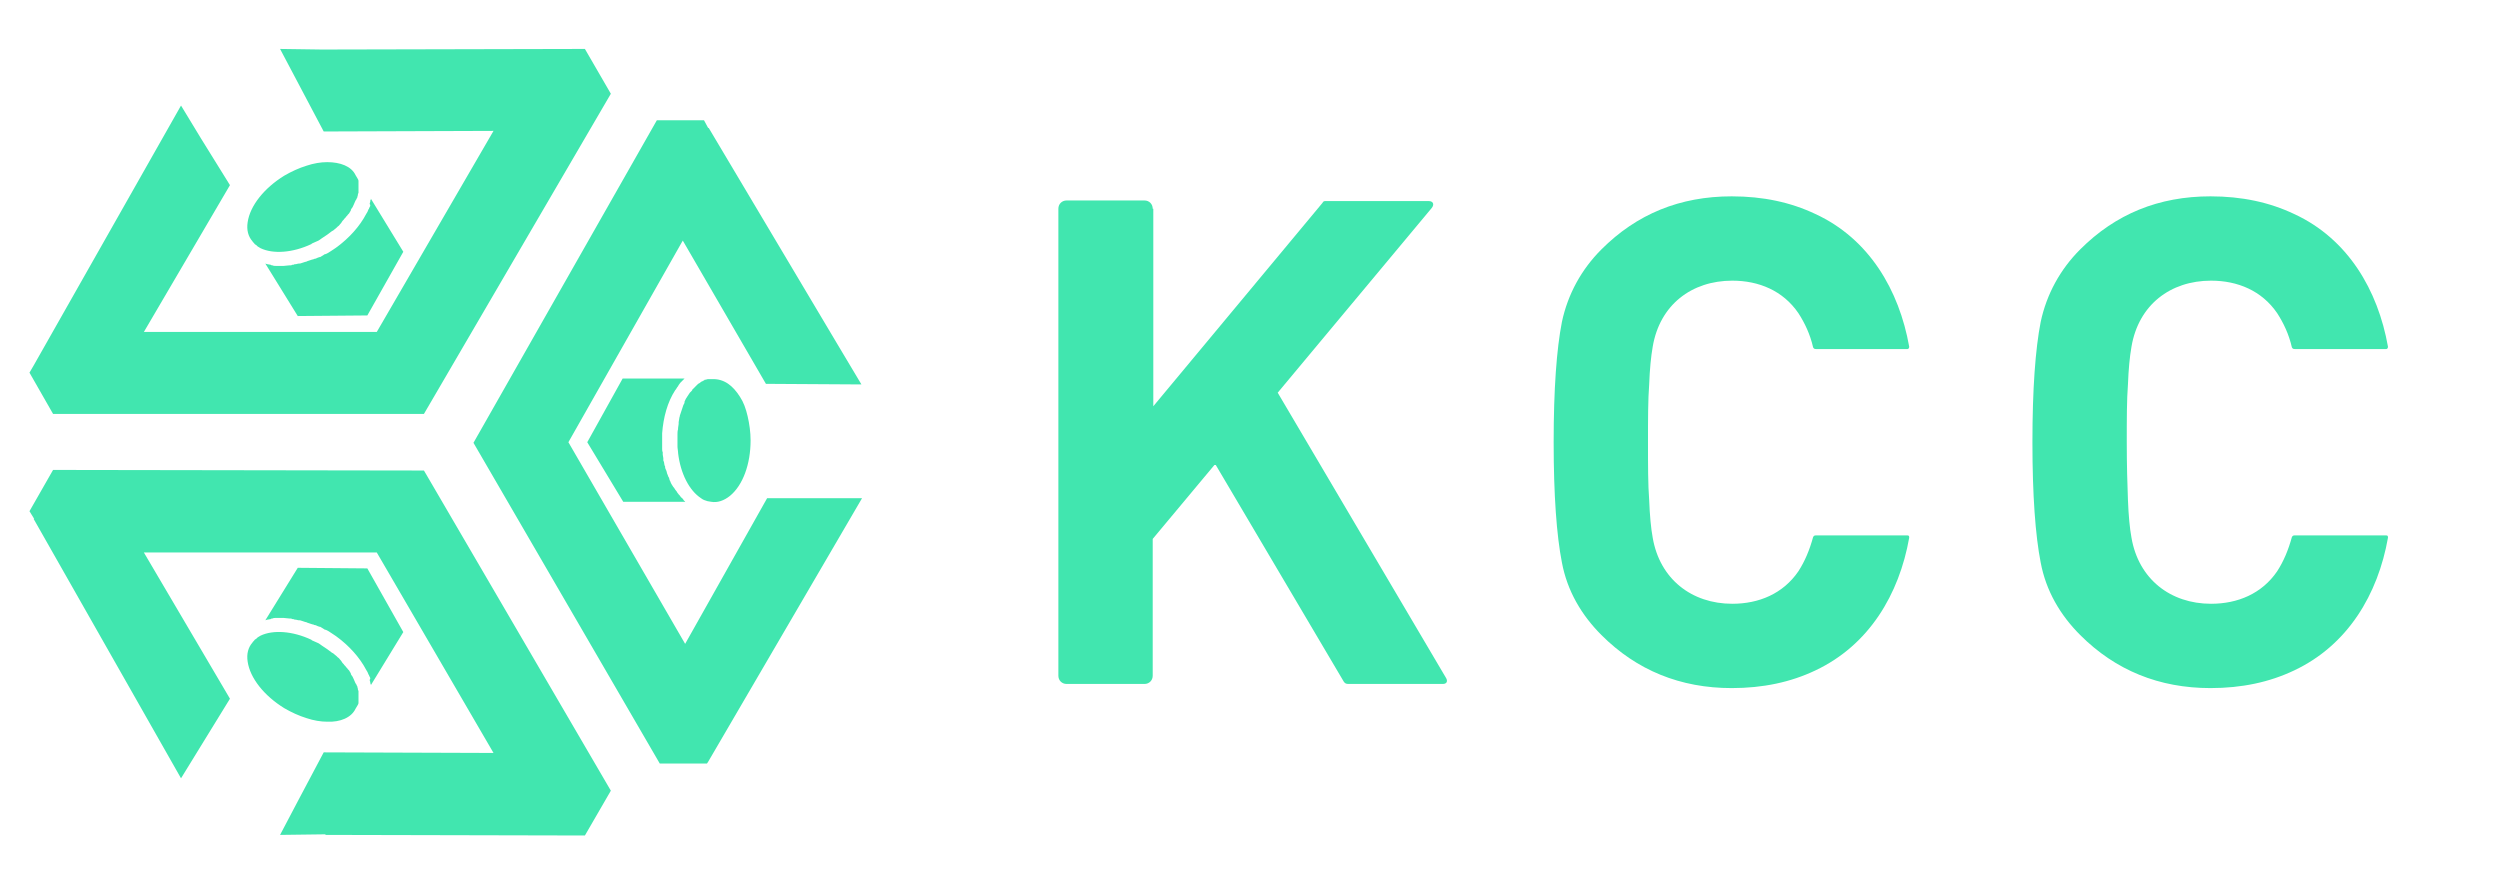
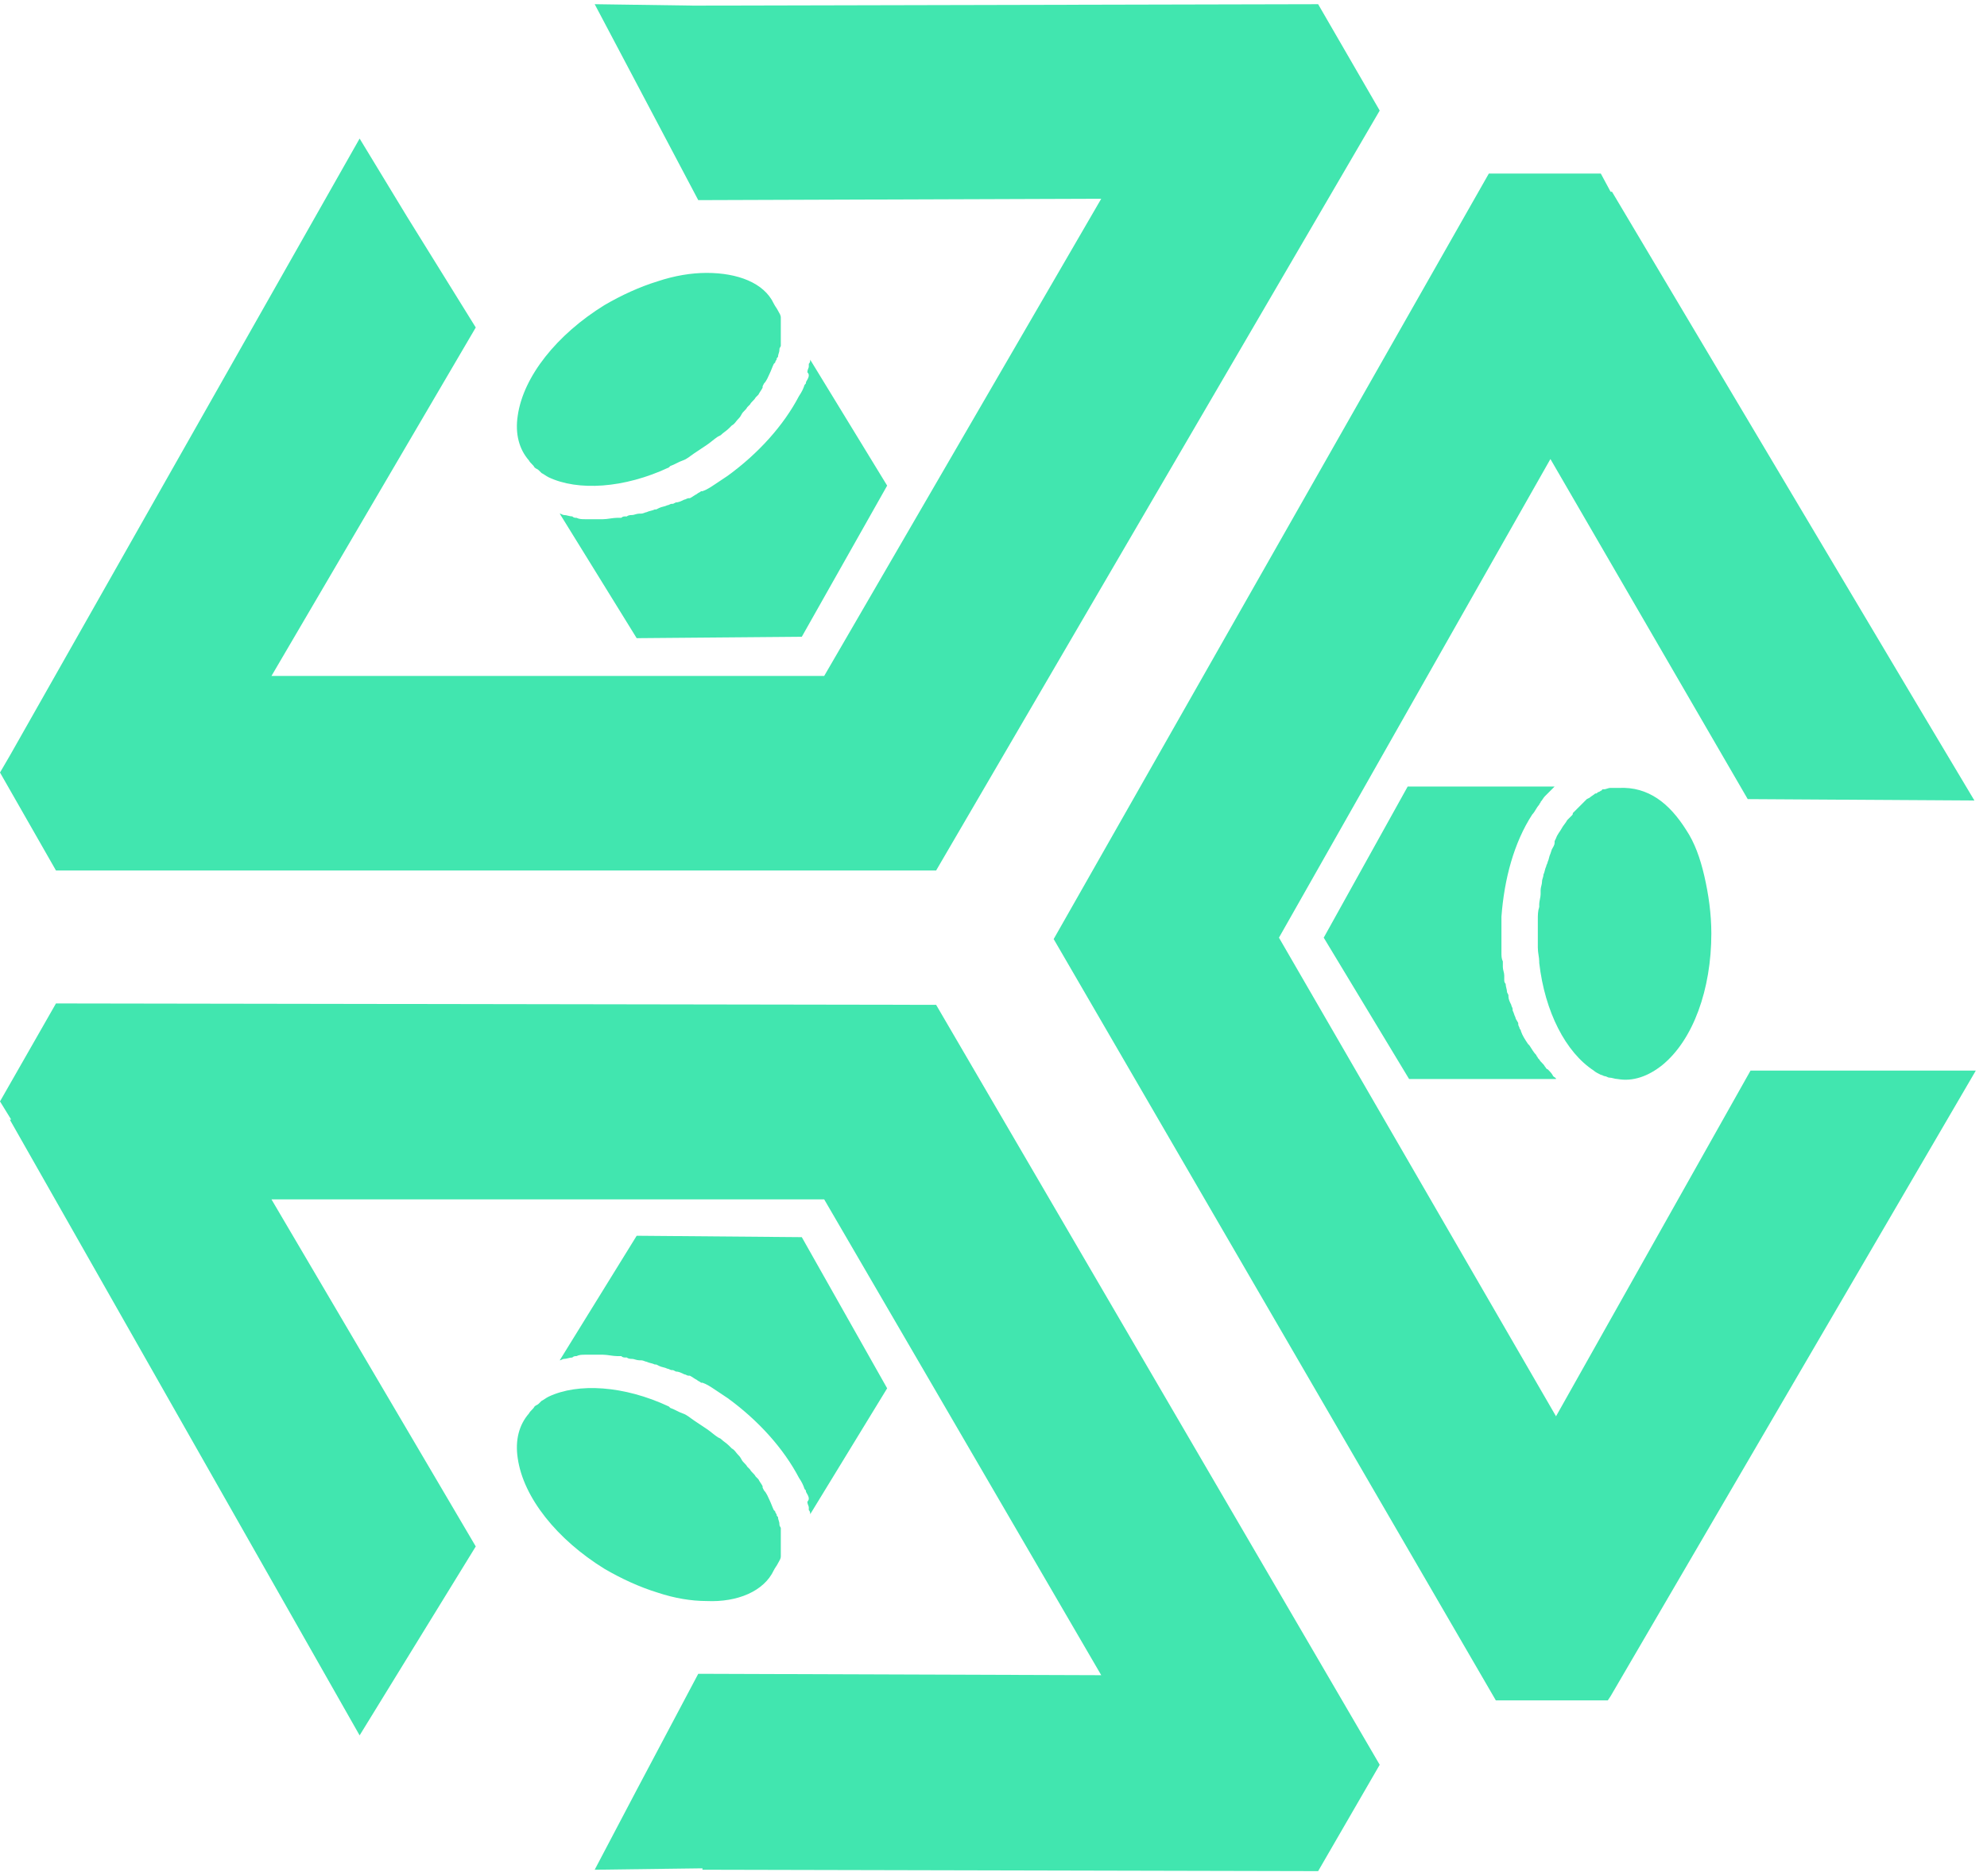
- <svg xmlns="http://www.w3.org/2000/svg" viewBox="0 0 424 149" width="424" height="149">
-   <style>
-         tspan { white-space:pre }
-         .shp0 { fill: #41e6af }
-     </style>
-   <g id="Layer">
-     <path id="Layer" class="shp0" d="M146.1 65.2L142.1 58.5L142.1 58.5L120.2 21.7L120.1 21.7L119.4 20.4L111.4 20.4L80.3 75.1L111.9 129.5L119.9 129.5L120.1 129.2L146.2 84.5L130.1 84.5L116.2 109.2L96.4 75L115.8 40.8L129.9 65.1L146.1 65.2Z" />
-     <path id="Layer" class="shp0" d="M24.4 56.3L39 31.4L34.1 23.5L34.1 23.5L30.7 17.9L5.7 62L5.7 62L5 63.2L9 70.2L71.9 70.2L103.6 15.9L99.2 8.3L55.2 8.4L54.5 8.4L47.5 8.3L51.2 15.3L51.2 15.3L54.9 22.3L83.7 22.2L63.9 56.3L24.4 56.3Z" />
-     <path id="Layer" class="shp0" d="M55.5 27.5C54.4 27.5 53.2 27.7 52 28.1C50.7 28.5 49.4 29.1 48.2 29.8C44.8 31.9 42.4 34.9 42 37.7C41.8 39 42.1 40.1 42.8 40.9L42.8 40.9C42.9 41.1 43.1 41.2 43.2 41.4C43.3 41.5 43.4 41.5 43.5 41.6C43.6 41.7 43.6 41.7 43.7 41.8C43.9 41.9 44 42 44.2 42.1L44.2 42.1C46.3 43.1 49.6 42.9 52.8 41.4L52.9 41.3C53.2 41.2 53.5 41 53.8 40.9C54.1 40.8 54.3 40.6 54.6 40.4C54.9 40.2 55.2 40 55.5 39.8C55.8 39.6 56 39.4 56.3 39.2L56.5 39.1C56.7 38.9 56.9 38.8 57.1 38.6C57.2 38.5 57.2 38.5 57.3 38.4C57.5 38.3 57.6 38.1 57.7 38C57.8 37.9 57.9 37.8 58 37.6C58.1 37.4 58.3 37.3 58.4 37.1C58.5 37 58.5 37 58.6 36.9C58.7 36.7 58.9 36.6 59 36.4L59.2 36.2C59.3 36 59.4 35.9 59.5 35.7C59.5 35.7 59.5 35.7 59.5 35.6L59.6 35.4C59.8 35.2 59.9 34.9 60 34.7C60.1 34.5 60.2 34.2 60.3 34L60.4 33.9C60.4 33.8 60.5 33.7 60.5 33.7L60.5 33.7C60.5 33.6 60.5 33.6 60.6 33.5C60.6 33.3 60.7 33.2 60.7 33C60.7 32.8 60.8 32.8 60.8 32.7C60.8 32.6 60.8 32.5 60.8 32.5C60.8 32.3 60.8 32.2 60.8 32.1L60.8 31.9C60.8 31.7 60.8 31.6 60.8 31.4C60.8 31.3 60.8 31.3 60.8 31.2C60.8 31.1 60.8 31 60.8 31C60.8 30.9 60.8 30.9 60.8 30.8L60.8 30.7C60.8 30.5 60.7 30.4 60.6 30.2C60.5 30 60.4 29.9 60.3 29.7L60.3 29.7C59.6 28.2 57.7 27.5 55.5 27.5Z" />
-     <path id="Layer" class="shp0" d="M62.8 34.8C62.8 35 62.7 35.1 62.6 35.3L62.6 35.3C62.6 35.4 62.6 35.4 62.5 35.5L62.5 35.5C62.4 35.8 62.3 36 62.1 36.3L62.1 36.3L62.1 36.3C61 38.4 59.2 40.4 57 42C56.7 42.2 56.4 42.4 56.1 42.6C55.8 42.8 55.5 43 55.2 43.1L55.1 43.1L55.1 43.1C55 43.2 54.9 43.2 54.8 43.3C54.6 43.4 54.5 43.5 54.3 43.6L54.2 43.6C54.1 43.6 54 43.7 53.9 43.7C53.7 43.8 53.5 43.9 53.3 43.9L53.1 44C53.1 44 53.1 44 53 44C52.9 44 52.8 44.1 52.7 44.1C52.5 44.2 52.3 44.2 52.1 44.3L51.9 44.4L51.8 44.4C51.6 44.5 51.4 44.5 51.2 44.6C51.1 44.6 51 44.7 50.8 44.7L50.8 44.7L50.8 44.7L50.7 44.7C50.5 44.7 50.3 44.8 50.2 44.8C50.1 44.8 49.9 44.8 49.8 44.9L49.7 44.9C49.6 44.9 49.5 44.9 49.4 45C49.3 45 49.2 45 49.1 45C48.8 45 48.4 45.1 48.1 45.1L48 45.1C47.7 45.1 47.4 45.1 47.1 45.1C47 45.1 46.9 45.1 46.9 45.1L46.8 45.1C46.6 45.1 46.4 45.1 46.2 45C46.1 45 46 45 45.9 44.9C45.7 44.9 45.5 44.8 45.3 44.8C45.2 44.8 45.1 44.7 45 44.7L50.5 53.6L62.3 53.5L68.4 42.7L62.9 33.7C62.9 33.8 62.9 33.9 62.8 34C62.8 34.1 62.8 34.1 62.8 34.2C62.8 34.3 62.7 34.4 62.7 34.6C62.8 34.7 62.8 34.8 62.8 34.8Z" />
-     <path id="Layer" class="shp0" d="M125.5 67.3C126.1 68.2 126.5 69.3 126.8 70.6C127.1 71.9 127.3 73.3 127.3 74.7C127.3 78.7 126 82.3 123.8 84.1C122.8 84.9 121.7 85.3 120.6 85.1L120.6 85.1C120.4 85.1 120.2 85 120 85C119.9 85 119.8 84.9 119.7 84.9C119.6 84.9 119.5 84.8 119.4 84.8C119.2 84.7 119 84.6 118.9 84.5L118.9 84.5C116.9 83.2 115.4 80.3 115 76.8L115 76.7C115 76.4 114.9 76.1 114.9 75.7C114.9 75.4 114.9 75.1 114.9 74.8C114.9 74.4 114.9 74.1 114.9 73.7C114.9 73.4 114.9 73.1 115 72.8L115 72.6C115 72.4 115.1 72.1 115.1 71.9C115.1 71.8 115.1 71.7 115.1 71.6C115.1 71.4 115.2 71.2 115.2 71C115.2 70.8 115.3 70.7 115.3 70.5C115.4 70.3 115.4 70.1 115.5 69.9C115.5 69.8 115.6 69.7 115.6 69.6C115.7 69.4 115.7 69.2 115.8 69L115.9 68.7C116 68.5 116.1 68.4 116.1 68.2C116.1 68.2 116.1 68.2 116.1 68.1L116.2 67.9C116.3 67.6 116.5 67.4 116.6 67.2C116.7 67 116.9 66.8 117 66.6L117.1 66.5C117.2 66.4 117.2 66.4 117.3 66.3L117.3 66.3C117.4 66.2 117.4 66.2 117.4 66.1C117.5 66 117.6 65.9 117.7 65.8C117.8 65.7 117.9 65.6 117.9 65.6C118 65.5 118 65.5 118.1 65.4C118.2 65.3 118.3 65.2 118.4 65.1L118.6 65C118.7 64.9 118.9 64.8 119 64.7C119.1 64.7 119.1 64.7 119.2 64.6C119.3 64.6 119.4 64.5 119.4 64.5C119.4 64.5 119.5 64.5 119.5 64.4L119.6 64.4C119.8 64.4 119.9 64.3 120.1 64.3C120.3 64.3 120.5 64.3 120.7 64.3L120.7 64.3C122.8 64.2 124.3 65.4 125.5 67.3Z" />
-     <path id="Layer" class="shp0" d="M115.4 64.9C115.3 65 115.2 65.2 115.1 65.3L115.1 65.3C115.1 65.4 115 65.4 115 65.5L115 65.5C114.8 65.7 114.7 66 114.5 66.2L114.5 66.2L114.5 66.2C113.2 68.2 112.5 70.8 112.3 73.5C112.3 73.9 112.3 74.2 112.3 74.6C112.3 74.9 112.3 75.3 112.3 75.6L112.3 75.7L112.3 75.7C112.3 75.8 112.3 76 112.3 76.1C112.3 76.3 112.3 76.5 112.4 76.7L112.4 76.8C112.4 76.9 112.4 77 112.4 77.1C112.4 77.3 112.5 77.5 112.5 77.7L112.5 77.9C112.5 77.9 112.5 77.9 112.5 78C112.5 78.1 112.5 78.2 112.6 78.3C112.6 78.5 112.7 78.7 112.7 78.9L112.8 79.1L112.8 79.2C112.8 79.4 112.9 79.6 113 79.8C113 79.9 113.1 80 113.1 80.1L113.1 80.1L113.1 80.1L113.1 80.2C113.2 80.4 113.2 80.5 113.3 80.7C113.3 80.8 113.4 80.9 113.5 81.1L113.5 81.2C113.5 81.3 113.6 81.4 113.6 81.5C113.7 81.6 113.7 81.7 113.7 81.7C113.8 82 114 82.3 114.2 82.6L114.3 82.7C114.5 83 114.6 83.2 114.8 83.4C114.8 83.5 114.9 83.5 114.9 83.6L115 83.7C115.1 83.9 115.3 84 115.4 84.2C115.5 84.3 115.5 84.4 115.6 84.4C115.8 84.6 115.9 84.7 116 84.9C116.1 85 116.2 85 116.2 85.1L105.7 85.1L99.6 75L105.6 64.2L116.1 64.2C116 64.3 116 64.3 115.9 64.4L115.8 64.5C115.7 64.6 115.6 64.7 115.4 64.9C115.5 64.9 115.4 64.9 115.4 64.9Z" />
-     <path id="Layer" class="shp0" d="M55.5 122.4C54.4 122.4 53.2 122.2 52 121.8C50.7 121.4 49.4 120.8 48.2 120.1C44.8 118 42.4 115 42 112.2C41.8 110.9 42.1 109.8 42.8 109L42.8 109C42.9 108.8 43.1 108.7 43.2 108.5C43.3 108.4 43.4 108.4 43.5 108.3C43.6 108.2 43.6 108.2 43.7 108.1C43.9 108 44 107.9 44.2 107.8L44.2 107.8C46.3 106.8 49.6 107 52.8 108.5L52.9 108.6C53.2 108.7 53.5 108.9 53.8 109C54.1 109.1 54.3 109.3 54.6 109.5C54.9 109.7 55.2 109.9 55.5 110.1C55.8 110.3 56 110.5 56.3 110.7L56.5 110.8C56.7 111 56.9 111.1 57.1 111.3C57.2 111.4 57.2 111.4 57.3 111.5C57.5 111.6 57.6 111.8 57.7 111.9C57.8 112 57.9 112.1 58 112.3C58.1 112.5 58.3 112.6 58.4 112.8C58.5 112.9 58.5 112.9 58.6 113C58.7 113.2 58.9 113.3 59 113.5L59.2 113.7C59.3 113.9 59.4 114 59.5 114.2L59.5 114.3L59.6 114.5C59.8 114.7 59.9 115 60 115.2C60.1 115.4 60.2 115.7 60.3 115.9L60.4 116C60.4 116.1 60.5 116.2 60.5 116.2L60.5 116.2C60.5 116.3 60.5 116.3 60.6 116.4C60.6 116.6 60.7 116.7 60.7 116.9C60.7 117.1 60.8 117.1 60.8 117.2C60.8 117.3 60.8 117.4 60.8 117.4C60.8 117.6 60.8 117.7 60.8 117.8L60.8 118C60.8 118.2 60.8 118.3 60.8 118.5C60.8 118.6 60.8 118.6 60.8 118.7C60.8 118.8 60.8 118.9 60.8 118.9C60.8 119 60.8 119 60.8 119.1L60.8 119.2C60.8 119.4 60.7 119.5 60.6 119.7C60.5 119.9 60.4 120 60.3 120.2L60.3 120.2C59.6 121.7 57.7 122.5 55.5 122.4Z" />
-     <path id="Layer" class="shp0" d="M62.8 115.1C62.8 114.9 62.7 114.8 62.6 114.6L62.6 114.6C62.6 114.5 62.6 114.5 62.5 114.4L62.5 114.4C62.4 114.1 62.3 113.9 62.1 113.6L62.1 113.6C61 111.5 59.2 109.5 57 107.9C56.7 107.7 56.4 107.5 56.1 107.3C55.8 107.1 55.5 106.9 55.2 106.8L55.1 106.8L55.1 106.8C55 106.7 54.9 106.7 54.8 106.6C54.6 106.5 54.5 106.4 54.3 106.3L54.2 106.3C54.1 106.3 54 106.2 53.9 106.2C53.7 106.1 53.5 106 53.3 106L53.1 105.9C53.1 105.9 53.1 105.9 53 105.9C52.9 105.9 52.8 105.8 52.7 105.8C52.5 105.7 52.3 105.7 52.1 105.6L51.9 105.5L51.8 105.5C51.6 105.4 51.4 105.4 51.2 105.3C51.1 105.3 51 105.2 50.8 105.2L50.8 105.2L50.8 105.2L50.7 105.2C50.5 105.2 50.3 105.1 50.2 105.1C50.1 105.1 49.9 105.1 49.8 105L49.7 105C49.6 105 49.5 105 49.4 104.9C49.3 104.9 49.2 104.9 49.1 104.9C48.8 104.9 48.4 104.8 48.1 104.8L48 104.8C47.7 104.8 47.4 104.8 47.1 104.8C47 104.8 46.9 104.8 46.9 104.8L46.8 104.8C46.6 104.8 46.4 104.8 46.2 104.9C46.1 104.9 46 104.9 45.9 105C45.7 105 45.5 105.1 45.3 105.1C45.2 105.1 45.1 105.2 45 105.2L50.5 96.3L62.3 96.4L68.4 107.2L62.9 116.2C62.9 116.1 62.9 116 62.8 115.9C62.8 115.8 62.8 115.8 62.8 115.7C62.8 115.6 62.7 115.5 62.7 115.3C62.8 115.2 62.8 115.1 62.8 115.1Z" />
-     <path id="Layer" class="shp0" d="M83.7 127.7L54.9 127.6L50.5 135.9L47.5 141.6L55.2 141.5L55.2 141.6L99.2 141.7L103.6 134.1L71.9 79.8L9 79.7L5 86.7L5.8 88L5.7 88L30.7 132L39 118.5L24.4 93.7L63.9 93.7L83.7 127.7Z" />
-     <path id="Layer" class="shp0" d="M279.5 75C279.5 71.1 279.5 67.8 279.7 65.2C279.8 62.6 280 60.5 280.3 58.8C281.5 51.7 286.9 47.6 293.8 47.6C298.3 47.6 302.4 49.3 305 53.1C306.1 54.8 307 56.7 307.5 58.9C307.6 59.1 307.7 59.2 308 59.2L323.5 59.2C323.7 59.2 323.8 59 323.8 58.8C322.1 49.2 317 40.5 307.9 36.3C303.7 34.3 299 33.3 293.7 33.3C284.9 33.3 277.6 36.3 271.6 42.3C268.2 45.7 265.9 49.9 264.9 54.6C264 59.2 263.5 66 263.5 75C263.5 84 264 90.8 264.9 95.4C265.8 100.2 268.2 104.3 271.6 107.7C277.6 113.7 285 116.7 293.7 116.7C299 116.7 303.7 115.7 307.9 113.7C317 109.4 322.1 100.8 323.8 91.2C323.8 91 323.8 90.8 323.5 90.8L308 90.8C307.7 90.8 307.6 90.9 307.5 91.1C306.9 93.3 306.1 95.2 305 96.9C302.4 100.7 298.3 102.4 293.8 102.4C286.9 102.4 281.5 98.2 280.3 91.2C280 89.6 279.8 87.4 279.7 84.8C279.5 82.2 279.5 78.9 279.5 75Z" />
-     <path id="Layer" class="shp0" d="M360.7 75C360.7 71.1 360.7 67.8 360.9 65.2C361 62.6 361.2 60.5 361.5 58.8C362.7 51.7 368.1 47.6 375 47.6C379.5 47.6 383.6 49.3 386.2 53.1C387.3 54.8 388.2 56.7 388.7 58.9C388.8 59.1 388.9 59.2 389.2 59.2L404.7 59.2C404.9 59.2 405 59 405 58.8C403.3 49.2 398.2 40.5 389.1 36.3C384.9 34.3 380.2 33.3 374.9 33.3C366.1 33.3 358.8 36.3 352.8 42.3C349.4 45.7 347.1 49.9 346.1 54.6C345.2 59.2 344.7 66 344.7 75C344.7 84 345.2 90.8 346.1 95.4C347 100.2 349.4 104.3 352.8 107.7C358.8 113.7 366.2 116.7 374.9 116.7C380.2 116.7 384.9 115.7 389.1 113.7C398.2 109.4 403.3 100.8 405 91.2C405 91 405 90.8 404.7 90.8L389.2 90.8C388.9 90.8 388.8 90.9 388.7 91.1C388.1 93.3 387.3 95.2 386.2 96.9C383.6 100.7 379.5 102.4 375 102.4C368.1 102.4 362.7 98.2 361.5 91.2C361.2 89.6 361 87.4 360.9 84.8C360.8 82.2 360.7 78.9 360.7 75Z" />
-     <path id="Layer" class="shp0" d="M195.5 35.4C195.5 34.6 194.9 34 194.1 34L180.9 34C180.1 34 179.5 34.6 179.5 35.4L179.5 114.6C179.5 115.4 180.1 116 180.9 116L194.1 116C194.9 116 195.5 115.4 195.5 114.6L195.5 91.4L206.1 78.7L227.9 115.6C228.1 115.9 228.3 116 228.7 116L244.7 116C245.4 116 245.6 115.5 245.2 114.9L216.7 66.6L242.8 35.3C243.3 34.7 243.1 34.1 242.3 34.1L224.8 34.1C224.5 34.1 224.4 34.2 224.3 34.4L195.6 68.9L195.6 35.4L195.5 35.4Z" />
-   </g>
+ <svg xmlns="http://www.w3.org/2000/svg" width="142" height="134" viewBox="0 0 142 134" fill="none">
+   <path d="M141.1 57.2L137.1 50.5L115.2 13.7H115.1L114.4 12.4H106.4L75.3 67.1L106.9 121.5H114.9L115.1 121.2L141.2 76.5H125.1L111.2 101.2L91.4 67L110.8 32.8L124.9 57.1L141.1 57.2Z" fill="#41E6AF" />
+   <path d="M19.4 48.3L34 23.4L29.1 15.5L25.7 9.9L0.7 54L0 55.2L4 62.2H66.9L98.6 7.9L94.2 0.3L50.2 0.4H49.5L42.5 0.3L46.2 7.3L49.9 14.3L78.7 14.2L58.9 48.3H19.4Z" fill="#41E6AF" />
+   <path d="M50.5 19.5C49.4 19.5 48.2 19.7 47 20.1C45.7 20.5 44.4 21.1 43.2 21.8C39.8 23.9 37.4 26.9 37 29.7C36.8 31 37.1 32.1 37.8 32.9C37.9 33.1 38.1 33.2 38.2 33.4C38.3 33.5 38.4 33.5 38.5 33.6C38.6 33.7 38.6 33.7 38.7 33.8C38.9 33.9 39 34 39.2 34.1C41.3 35.1 44.6 34.9 47.8 33.4L47.9 33.3C48.2 33.2 48.5 33 48.8 32.9C49.1 32.8 49.3 32.6 49.6 32.4C49.9 32.2 50.2 32 50.5 31.8C50.8 31.6 51 31.4 51.3 31.2L51.5 31.1C51.7 30.9 51.9 30.8 52.1 30.6C52.2 30.5 52.2 30.5 52.3 30.4C52.5 30.3 52.6 30.1 52.7 30C52.8 29.9 52.9 29.8 53 29.6C53.1 29.4 53.3 29.3 53.4 29.1C53.5 29 53.5 29 53.6 28.9C53.7 28.7 53.9 28.6 54 28.4L54.2 28.2C54.3 28 54.4 27.9 54.5 27.7C54.5 27.7 54.5 27.7 54.5 27.6L54.6 27.4C54.8 27.2 54.9 26.9 55 26.7C55.1 26.5 55.2 26.2 55.3 26L55.4 25.9C55.4 25.8 55.5 25.7 55.5 25.7C55.5 25.6 55.5 25.6 55.6 25.5C55.6 25.3 55.7 25.2 55.7 25C55.7 24.8 55.8 24.8 55.8 24.7C55.8 24.6 55.8 24.5 55.8 24.5C55.8 24.3 55.8 24.2 55.8 24.1V23.9C55.8 23.7 55.8 23.6 55.8 23.4C55.8 23.3 55.8 23.3 55.8 23.2C55.8 23.1 55.8 23 55.8 23C55.8 22.9 55.8 22.9 55.8 22.8V22.7C55.8 22.5 55.7 22.4 55.6 22.2C55.5 22 55.4 21.9 55.3 21.7C54.6 20.2 52.7 19.5 50.5 19.5Z" fill="#41E6AF" />
+   <path d="M57.8 26.8C57.8 27 57.7 27.1 57.6 27.3C57.6 27.4 57.6 27.4 57.5 27.5C57.4 27.8 57.3 28 57.1 28.3C56 30.4 54.2 32.4 52 34C51.7 34.2 51.4 34.4 51.1 34.6C50.8 34.8 50.5 35 50.2 35.1H50.1C50 35.2 49.9 35.2 49.8 35.3C49.6 35.4 49.5 35.5 49.3 35.6H49.2C49.1 35.6 49 35.7 48.9 35.7C48.7 35.8 48.5 35.9 48.3 35.9L48.1 36C48.1 36 48.1 36 48 36C47.9 36 47.8 36.1 47.7 36.1C47.5 36.2 47.3 36.2 47.1 36.3L46.9 36.4H46.8C46.6 36.5 46.4 36.5 46.2 36.6C46.1 36.6 46 36.7 45.8 36.7H45.7C45.5 36.7 45.3 36.8 45.2 36.8C45.1 36.8 44.9 36.8 44.8 36.9H44.7C44.6 36.9 44.5 36.9 44.4 37C44.3 37 44.2 37 44.1 37C43.8 37 43.4 37.1 43.1 37.1H43C42.7 37.1 42.4 37.1 42.1 37.1C42 37.1 41.9 37.1 41.9 37.1H41.8C41.6 37.1 41.4 37.1 41.2 37C41.1 37 41 37 40.9 36.9C40.7 36.9 40.5 36.8 40.3 36.8C40.2 36.8 40.1 36.7 40 36.7L45.5 45.6L57.3 45.5L63.4 34.7L57.9 25.7C57.9 25.8 57.9 25.9 57.8 26C57.8 26.1 57.8 26.1 57.8 26.2C57.8 26.3 57.7 26.4 57.7 26.6C57.8 26.7 57.8 26.8 57.8 26.8Z" fill="#41E6AF" />
+   <path d="M120.5 59.3C121.1 60.2 121.5 61.3 121.8 62.6C122.1 63.9 122.3 65.3 122.3 66.7C122.3 70.7 121 74.3 118.8 76.1C117.8 76.9 116.7 77.3 115.6 77.1C115.4 77.1 115.2 77 115 77C114.9 77 114.8 76.9 114.7 76.9C114.6 76.9 114.5 76.8 114.4 76.8C114.2 76.7 114 76.6 113.9 76.5C111.9 75.2 110.4 72.3 110 68.8V68.7C110 68.4 109.9 68.1 109.9 67.7C109.9 67.4 109.9 67.1 109.9 66.8C109.9 66.4 109.9 66.1 109.9 65.7C109.9 65.4 109.9 65.1 110 64.8V64.6C110 64.4 110.1 64.1 110.1 63.9C110.1 63.8 110.1 63.7 110.1 63.6C110.1 63.4 110.2 63.2 110.2 63C110.2 62.8 110.3 62.7 110.3 62.5C110.4 62.3 110.4 62.1 110.5 61.9C110.5 61.8 110.6 61.7 110.6 61.6C110.7 61.4 110.7 61.2 110.8 61L110.9 60.7C111 60.5 111.1 60.4 111.1 60.2C111.1 60.2 111.1 60.2 111.1 60.1L111.2 59.9C111.3 59.6 111.5 59.4 111.6 59.2C111.7 59 111.9 58.8 112 58.6L112.1 58.5C112.2 58.4 112.2 58.4 112.3 58.3C112.4 58.2 112.4 58.2 112.4 58.1C112.5 58 112.6 57.9 112.7 57.8C112.8 57.7 112.9 57.6 112.9 57.6C113 57.5 113 57.5 113.1 57.4C113.2 57.3 113.3 57.2 113.4 57.1L113.6 57C113.7 56.9 113.9 56.8 114 56.7C114.1 56.7 114.1 56.7 114.2 56.6C114.3 56.6 114.4 56.5 114.4 56.5C114.4 56.5 114.5 56.5 114.5 56.4H114.6C114.8 56.4 114.9 56.3 115.1 56.3C115.3 56.3 115.5 56.3 115.7 56.3C117.8 56.2 119.3 57.4 120.5 59.3Z" fill="#41E6AF" />
+   <path d="M110.4 56.9C110.3 57 110.2 57.2 110.1 57.3C110.1 57.4 110 57.4 110 57.5C109.8 57.7 109.7 58 109.5 58.2C108.2 60.2 107.5 62.8 107.3 65.5C107.3 65.9 107.3 66.2 107.3 66.6C107.3 66.9 107.3 67.3 107.3 67.6V67.7C107.3 67.8 107.3 68 107.3 68.1C107.3 68.3 107.3 68.5 107.4 68.7V68.8C107.4 68.9 107.4 69 107.4 69.1C107.4 69.3 107.5 69.5 107.5 69.7V69.9C107.5 69.9 107.5 69.9 107.5 70C107.5 70.1 107.5 70.2 107.6 70.3C107.6 70.5 107.7 70.7 107.7 70.9L107.8 71.1V71.2C107.8 71.4 107.9 71.6 108 71.8C108 71.9 108.1 72 108.1 72.1V72.2C108.2 72.4 108.2 72.5 108.3 72.7C108.3 72.8 108.4 72.9 108.5 73.1V73.2C108.5 73.3 108.6 73.4 108.6 73.5C108.7 73.6 108.7 73.7 108.7 73.7C108.8 74 109 74.3 109.2 74.6L109.3 74.7C109.5 75 109.6 75.2 109.8 75.4C109.8 75.5 109.9 75.5 109.9 75.6L110 75.7C110.1 75.9 110.3 76 110.4 76.2C110.5 76.3 110.5 76.4 110.6 76.4C110.8 76.6 110.9 76.7 111 76.9C111.1 77 111.2 77 111.2 77.1H100.7L94.6 67L100.6 56.2H111.1C111 56.3 111 56.3 110.9 56.4L110.8 56.5C110.7 56.6 110.6 56.7 110.4 56.9C110.4 56.9 110.5 56.9 110.4 56.9Z" fill="#41E6AF" />
+   <path d="M50.5 114.4C49.4 114.4 48.2 114.2 47 113.8C45.7 113.4 44.4 112.8 43.2 112.1C39.8 110 37.4 107 37 104.2C36.8 102.9 37.1 101.8 37.8 101C37.9 100.8 38.1 100.7 38.2 100.5C38.3 100.4 38.4 100.4 38.5 100.3C38.6 100.2 38.6 100.2 38.7 100.1C38.9 100 39 99.9 39.2 99.8C41.3 98.8 44.6 99 47.8 100.5L47.9 100.6C48.2 100.7 48.5 100.9 48.8 101C49.1 101.1 49.3 101.3 49.6 101.5C49.9 101.7 50.2 101.9 50.5 102.1C50.8 102.3 51 102.5 51.3 102.7L51.5 102.8C51.7 103 51.9 103.1 52.1 103.3C52.2 103.4 52.2 103.4 52.3 103.5C52.5 103.6 52.6 103.8 52.7 103.9C52.8 104 52.9 104.1 53 104.3C53.1 104.5 53.3 104.6 53.4 104.8C53.5 104.9 53.5 104.9 53.6 105C53.7 105.2 53.9 105.3 54 105.5L54.2 105.7C54.3 105.9 54.4 106 54.5 106.2V106.3L54.6 106.5C54.8 106.7 54.9 107 55 107.2C55.1 107.4 55.2 107.7 55.3 107.9L55.4 108C55.4 108.1 55.5 108.2 55.5 108.2C55.5 108.3 55.5 108.3 55.6 108.4C55.6 108.6 55.7 108.7 55.7 108.9C55.7 109.1 55.8 109.1 55.8 109.2C55.8 109.3 55.8 109.4 55.8 109.4C55.8 109.6 55.8 109.7 55.8 109.8V110C55.8 110.2 55.8 110.3 55.8 110.5C55.8 110.6 55.8 110.6 55.8 110.7C55.8 110.8 55.8 110.9 55.8 110.9C55.8 111 55.8 111 55.8 111.1V111.2C55.8 111.4 55.7 111.5 55.6 111.7C55.5 111.9 55.4 112 55.3 112.2C54.6 113.7 52.7 114.5 50.5 114.4Z" fill="#41E6AF" />
+   <path d="M57.8 107.1C57.8 106.9 57.7 106.8 57.6 106.6C57.6 106.5 57.6 106.5 57.5 106.4C57.4 106.1 57.3 105.9 57.1 105.6C56 103.5 54.2 101.5 52 99.9C51.7 99.7 51.4 99.5 51.1 99.3C50.8 99.1 50.5 98.9 50.2 98.8H50.1C50 98.7 49.9 98.7 49.8 98.6C49.6 98.5 49.5 98.4 49.3 98.3H49.2C49.1 98.3 49 98.2 48.9 98.2C48.7 98.1 48.5 98 48.3 98L48.1 97.9C48.1 97.9 48.1 97.9 48 97.9C47.9 97.9 47.8 97.8 47.7 97.8C47.5 97.7 47.3 97.7 47.1 97.6L46.9 97.5H46.8C46.6 97.4 46.4 97.4 46.2 97.3C46.1 97.3 46 97.2 45.8 97.2H45.7C45.5 97.2 45.3 97.1 45.2 97.1C45.1 97.1 44.9 97.1 44.8 97H44.7C44.6 97 44.5 97 44.4 96.9C44.3 96.9 44.2 96.9 44.1 96.9C43.8 96.9 43.4 96.8 43.1 96.8H43C42.7 96.8 42.4 96.8 42.1 96.8C42 96.8 41.9 96.8 41.9 96.8H41.8C41.6 96.8 41.4 96.8 41.2 96.9C41.1 96.9 41 96.9 40.9 97C40.7 97 40.5 97.1 40.3 97.1C40.2 97.1 40.1 97.2 40 97.2L45.5 88.3L57.3 88.4L63.4 99.2L57.9 108.2C57.9 108.1 57.9 108 57.8 107.9C57.8 107.8 57.8 107.8 57.8 107.7C57.8 107.6 57.7 107.5 57.7 107.3C57.8 107.2 57.8 107.1 57.8 107.1Z" fill="#41E6AF" />
+   <path d="M78.7 119.7L49.9 119.6L45.5 127.9L42.5 133.6L50.2 133.5V133.6L94.2 133.7L98.6 126.1L66.9 71.8L4 71.7L0 78.7L0.8 80H0.7L25.7 124L34 110.5L19.4 85.7H58.9L78.7 119.7Z" fill="#41E6AF" />
</svg>
